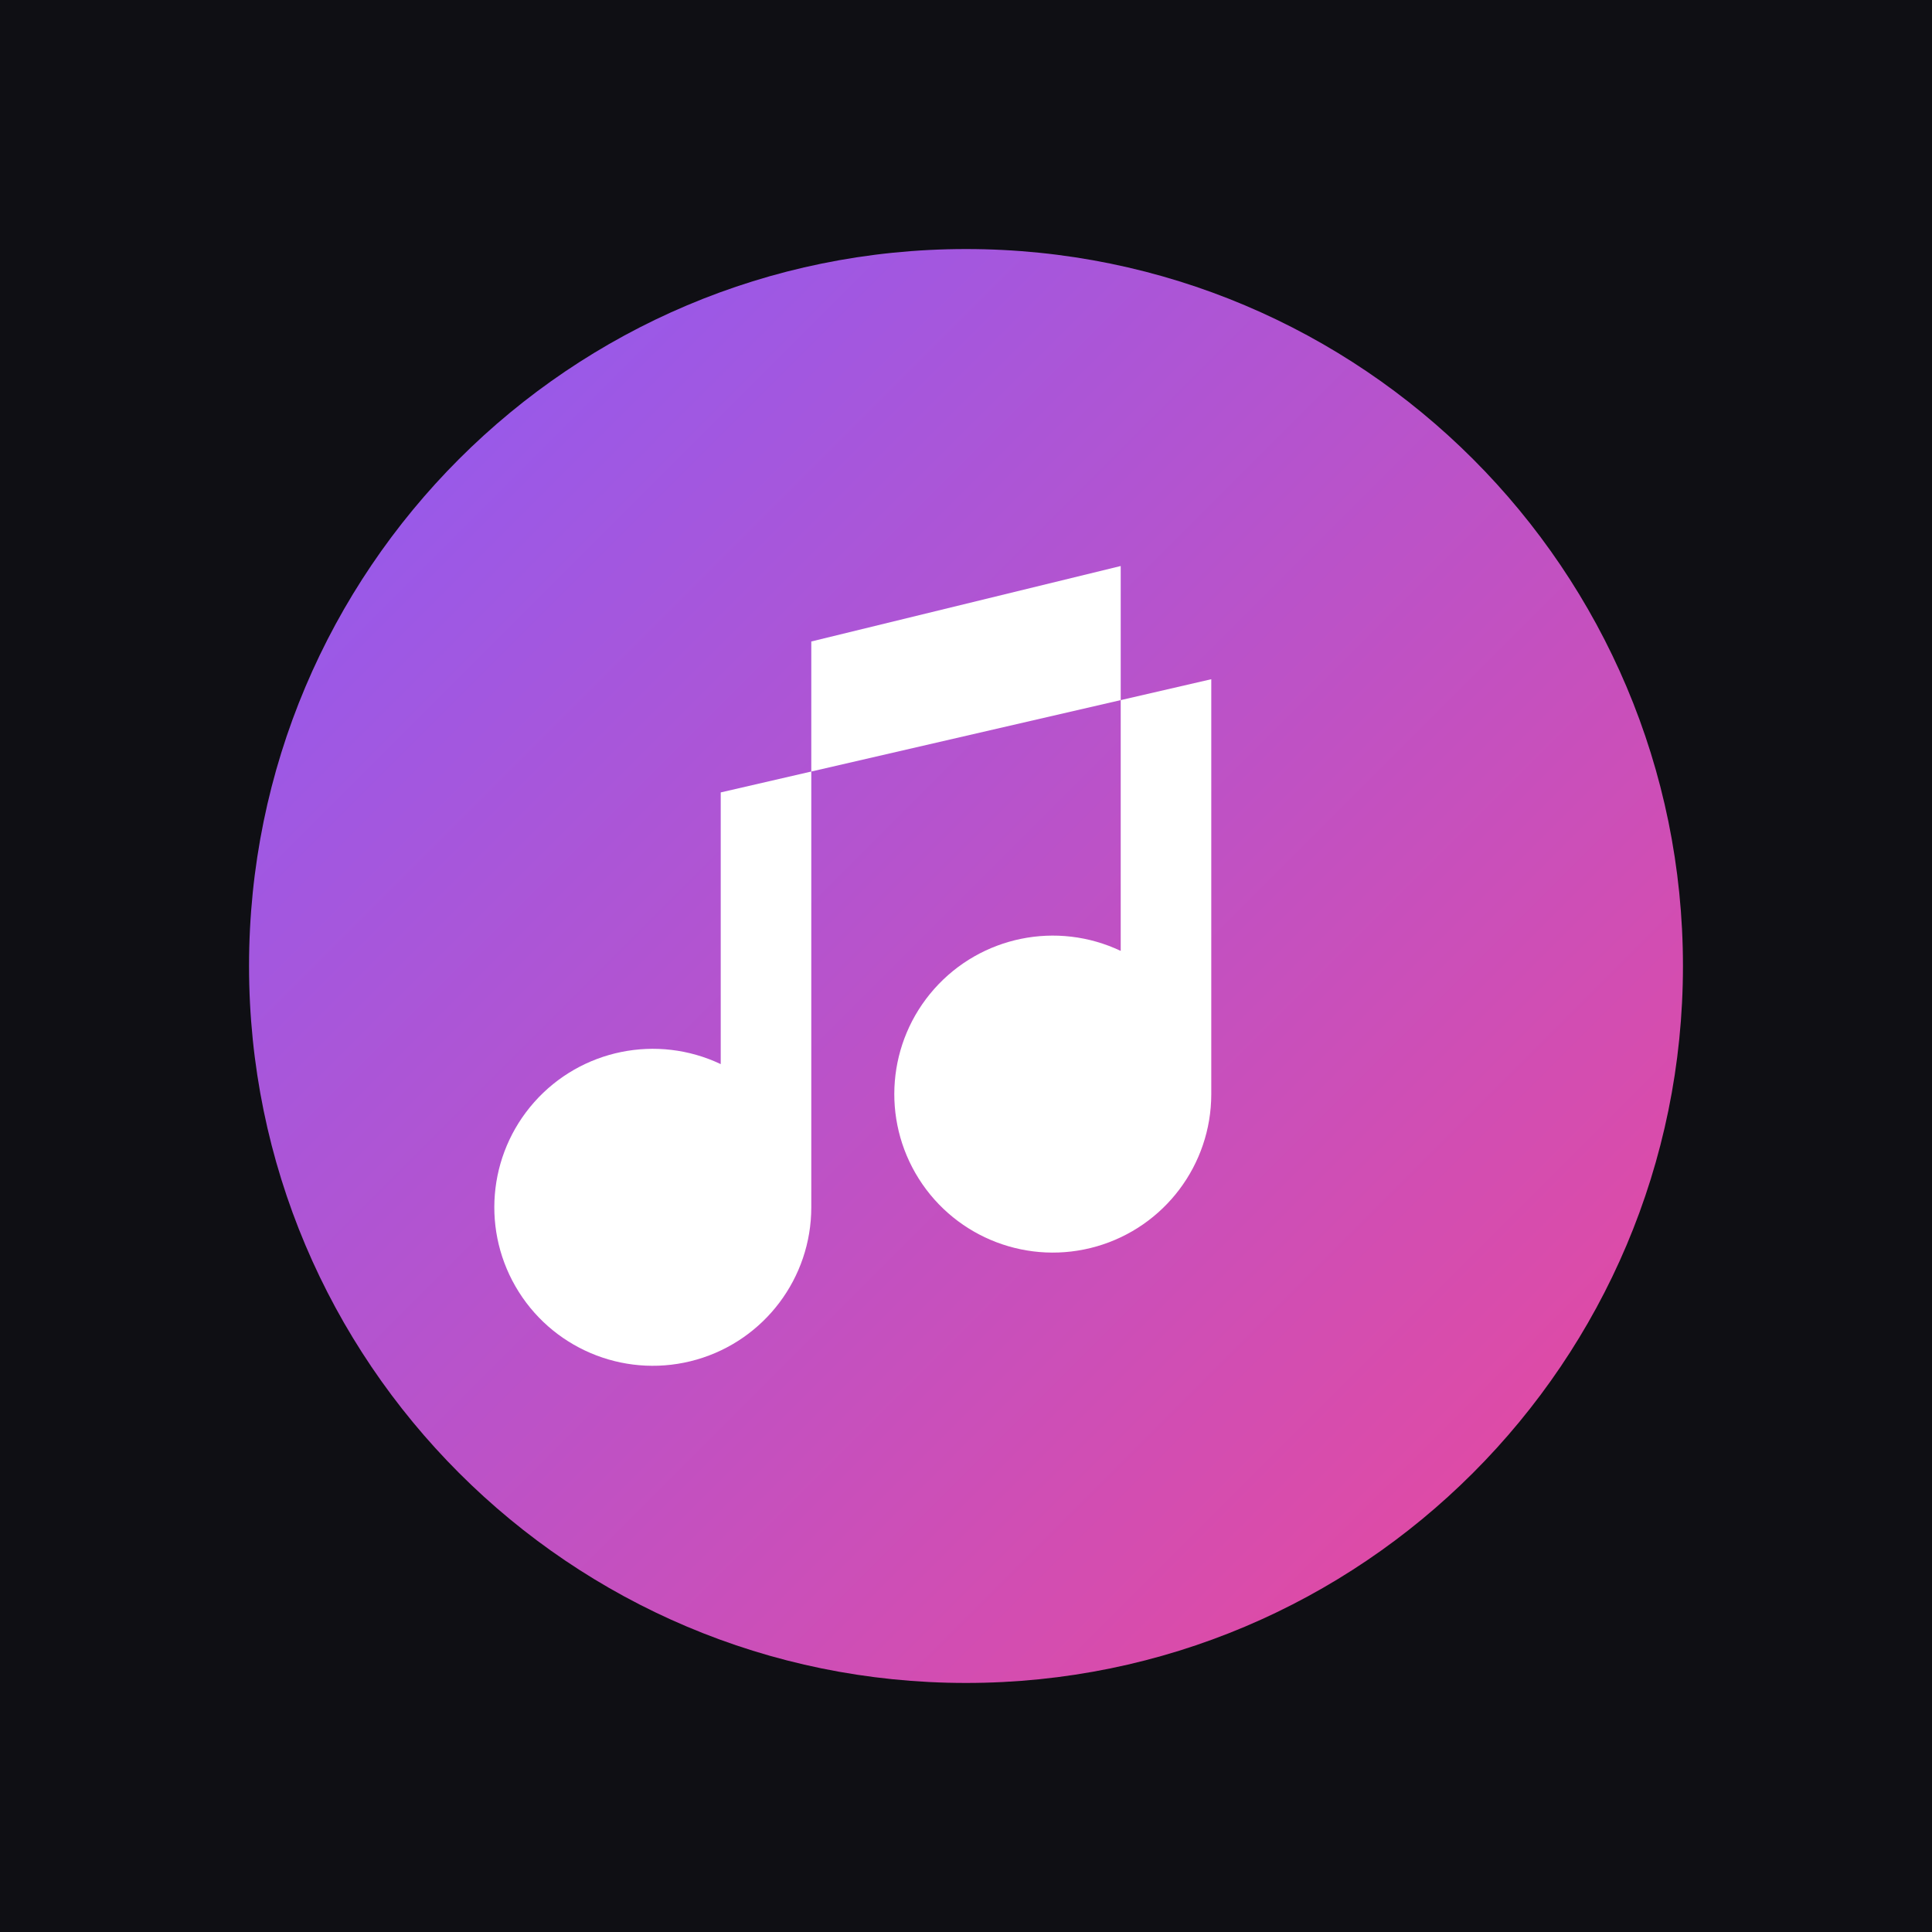
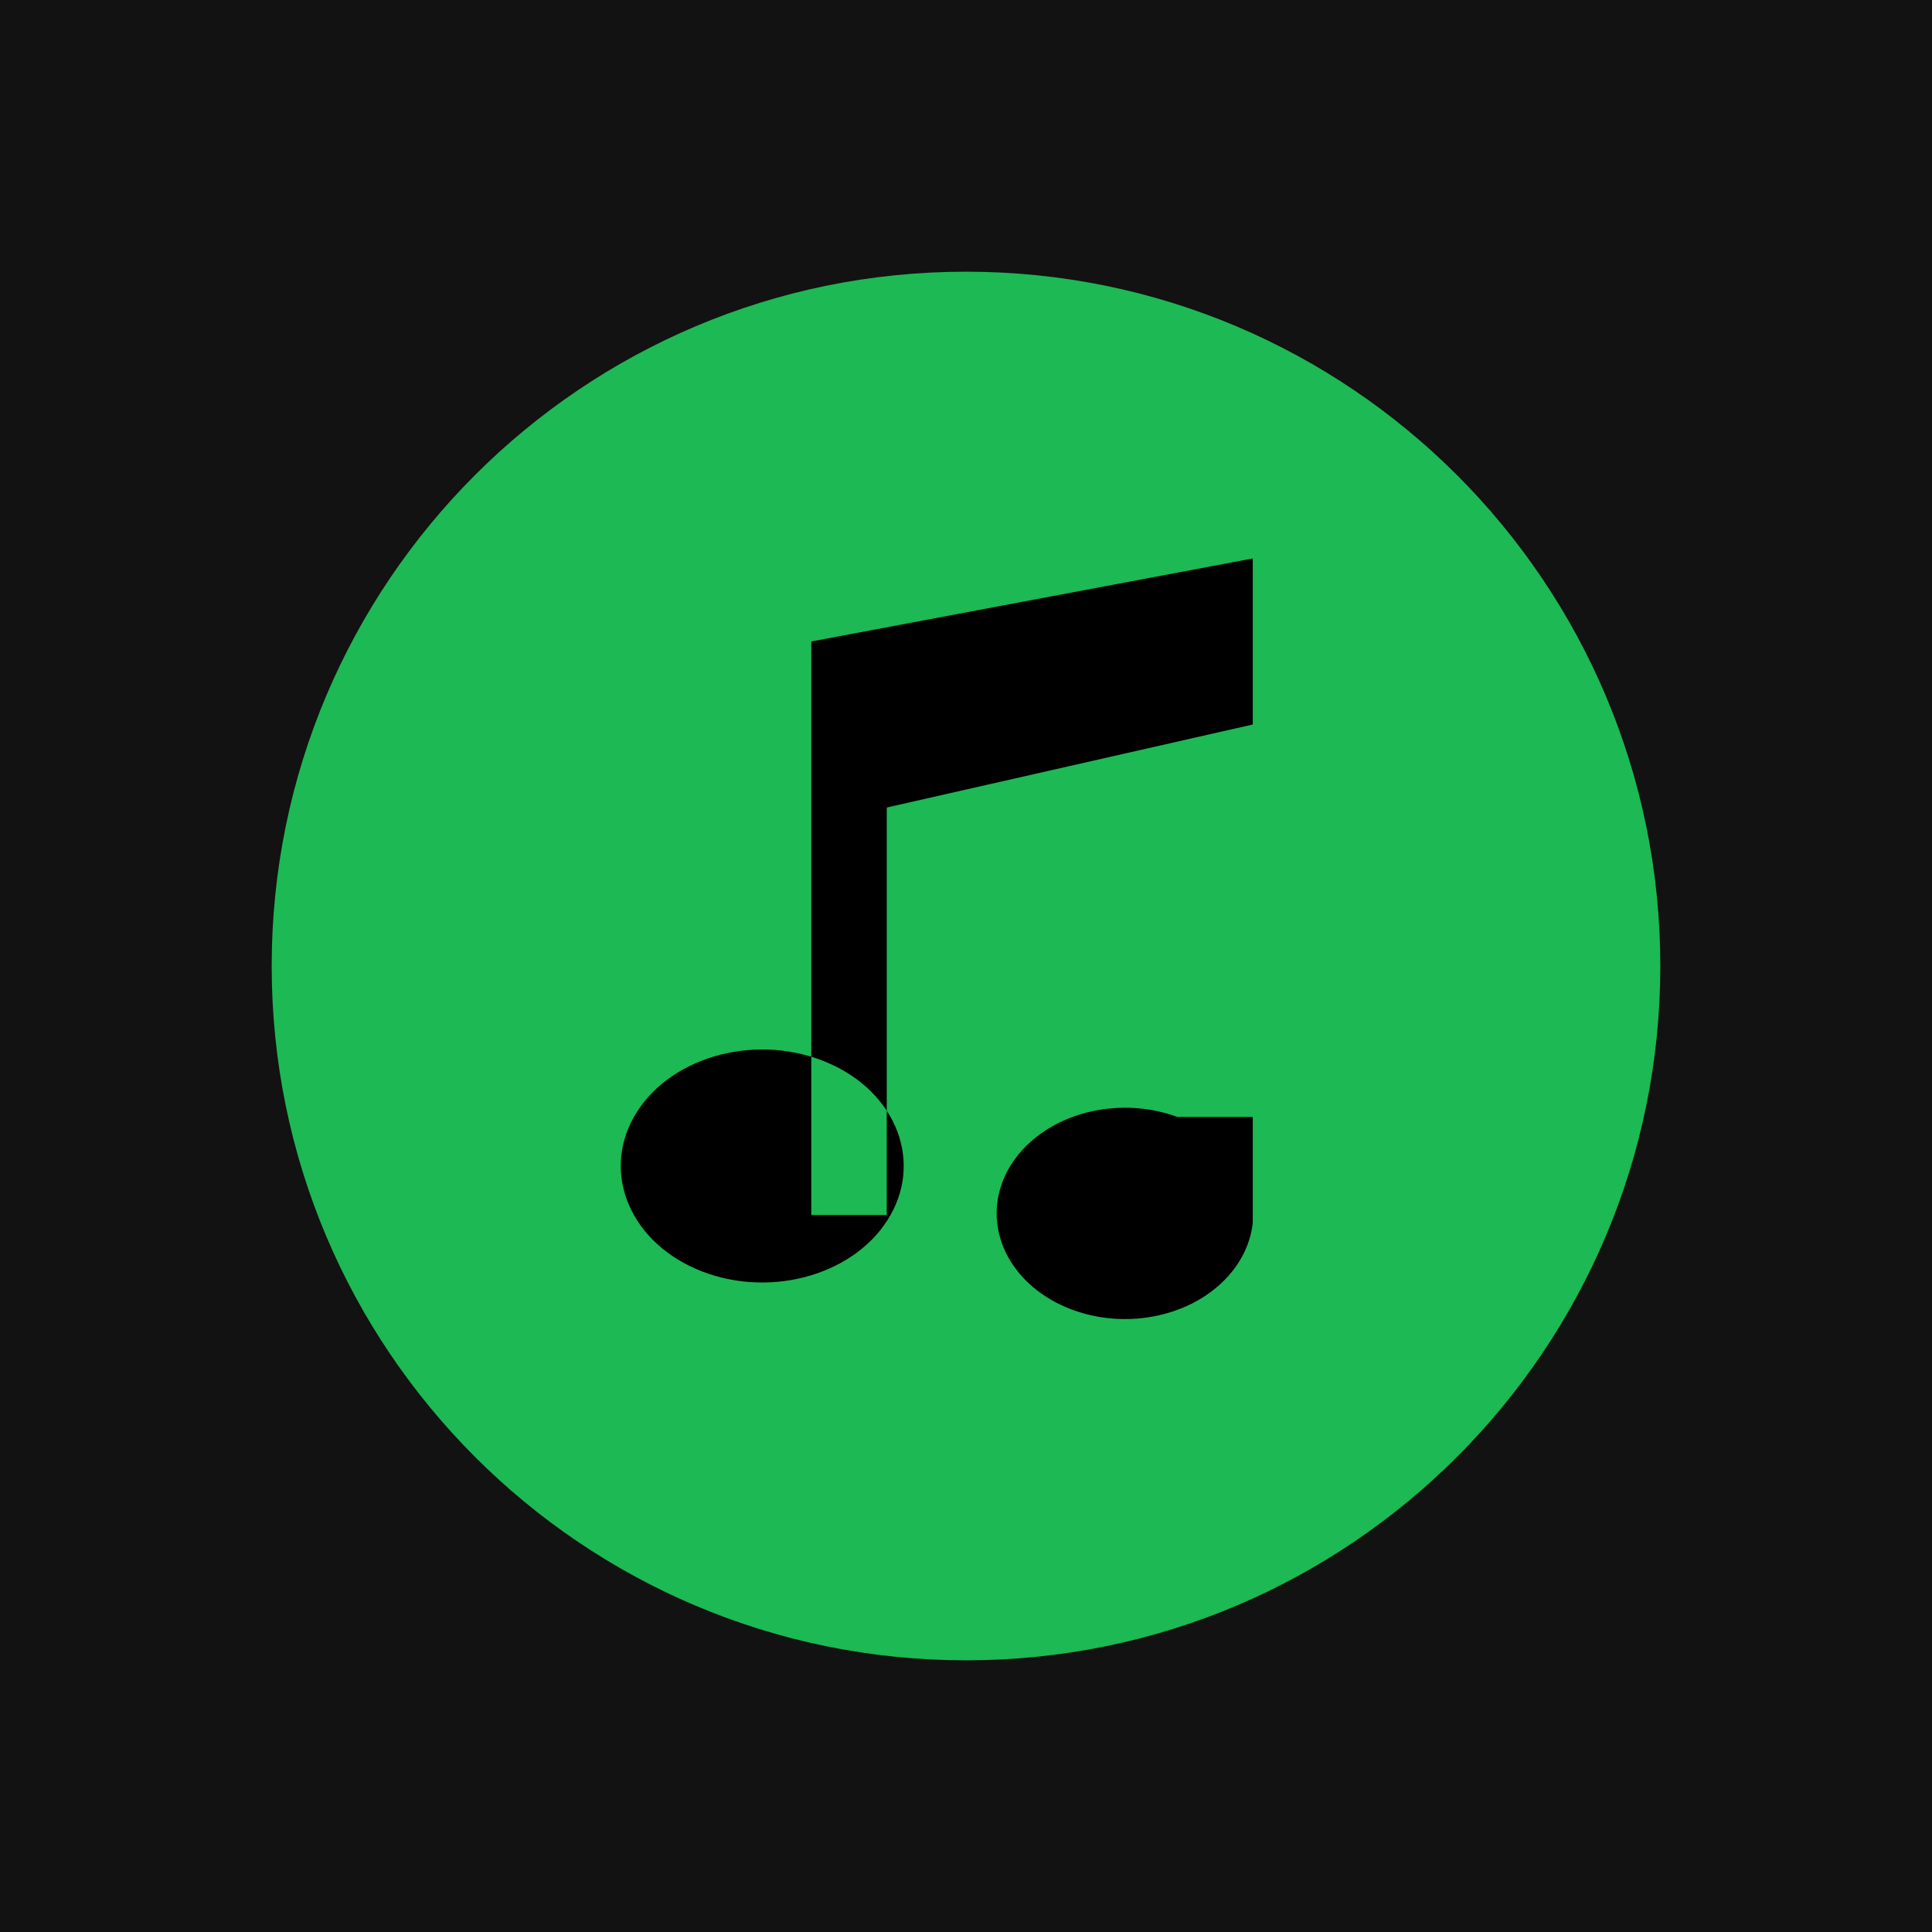
<svg xmlns="http://www.w3.org/2000/svg" viewBox="0 0 512 512">
-   <defs>
-     <linearGradient id="g" x1="0" y1="0" x2="1" y2="1">
-       <stop offset="0" stop-color="#8b5cf6" />
-       <stop offset="1" stop-color="#ec4899" />
-     </linearGradient>
-   </defs>
-   <rect width="512" height="512" fill="#0f0f14" />
-   <circle cx="256" cy="256" r="190" fill="url(#g)" />
-   <path d="M215 170v150a42 42 0 1 1-24-38V210l130-30v110a42 42 0 1 1-24-38V150z" fill="#fff" />
+   <rect width="512" height="512" fill="#121212" />
+   <circle cx="256" cy="256" r="184" fill="#1DB954" />
+   <path d="M215 170v152h20V214l97-22v104h-20a34 28 0 1 0 20 28V148z M236 322a34 28 0 1 1-68-26 34 28 0 0 1 68 26z" fill="#000" />
</svg>
